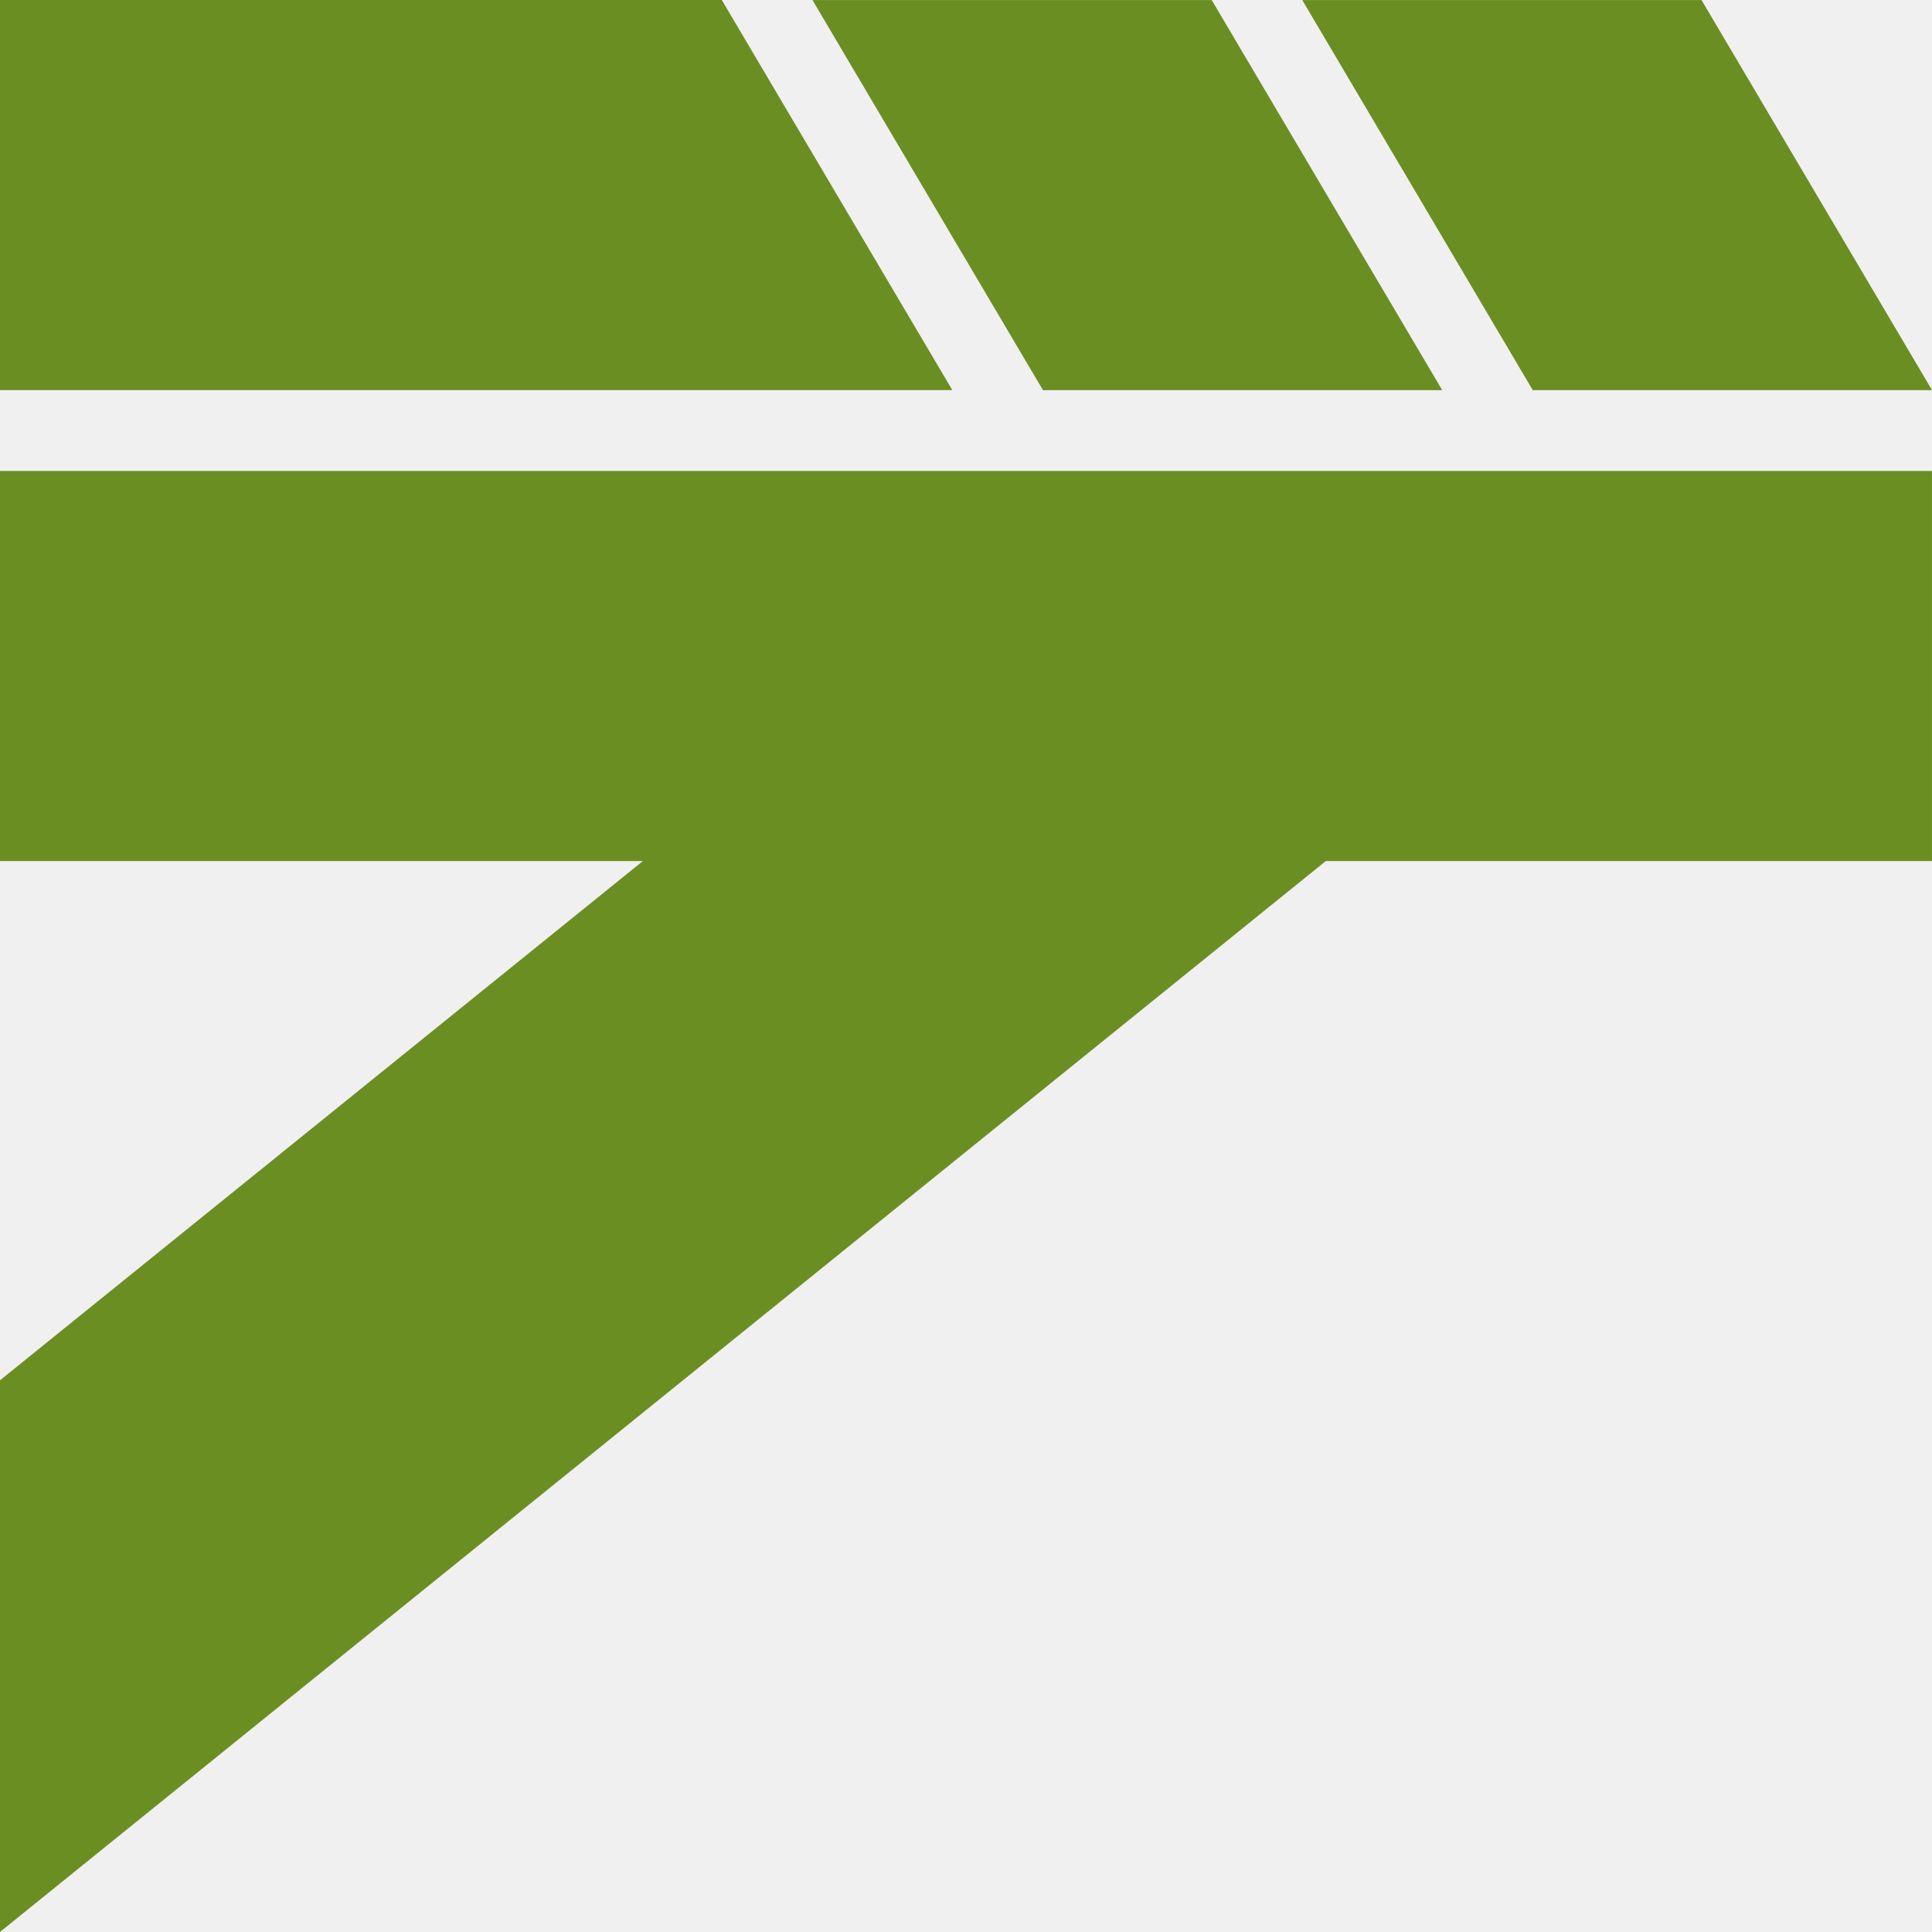
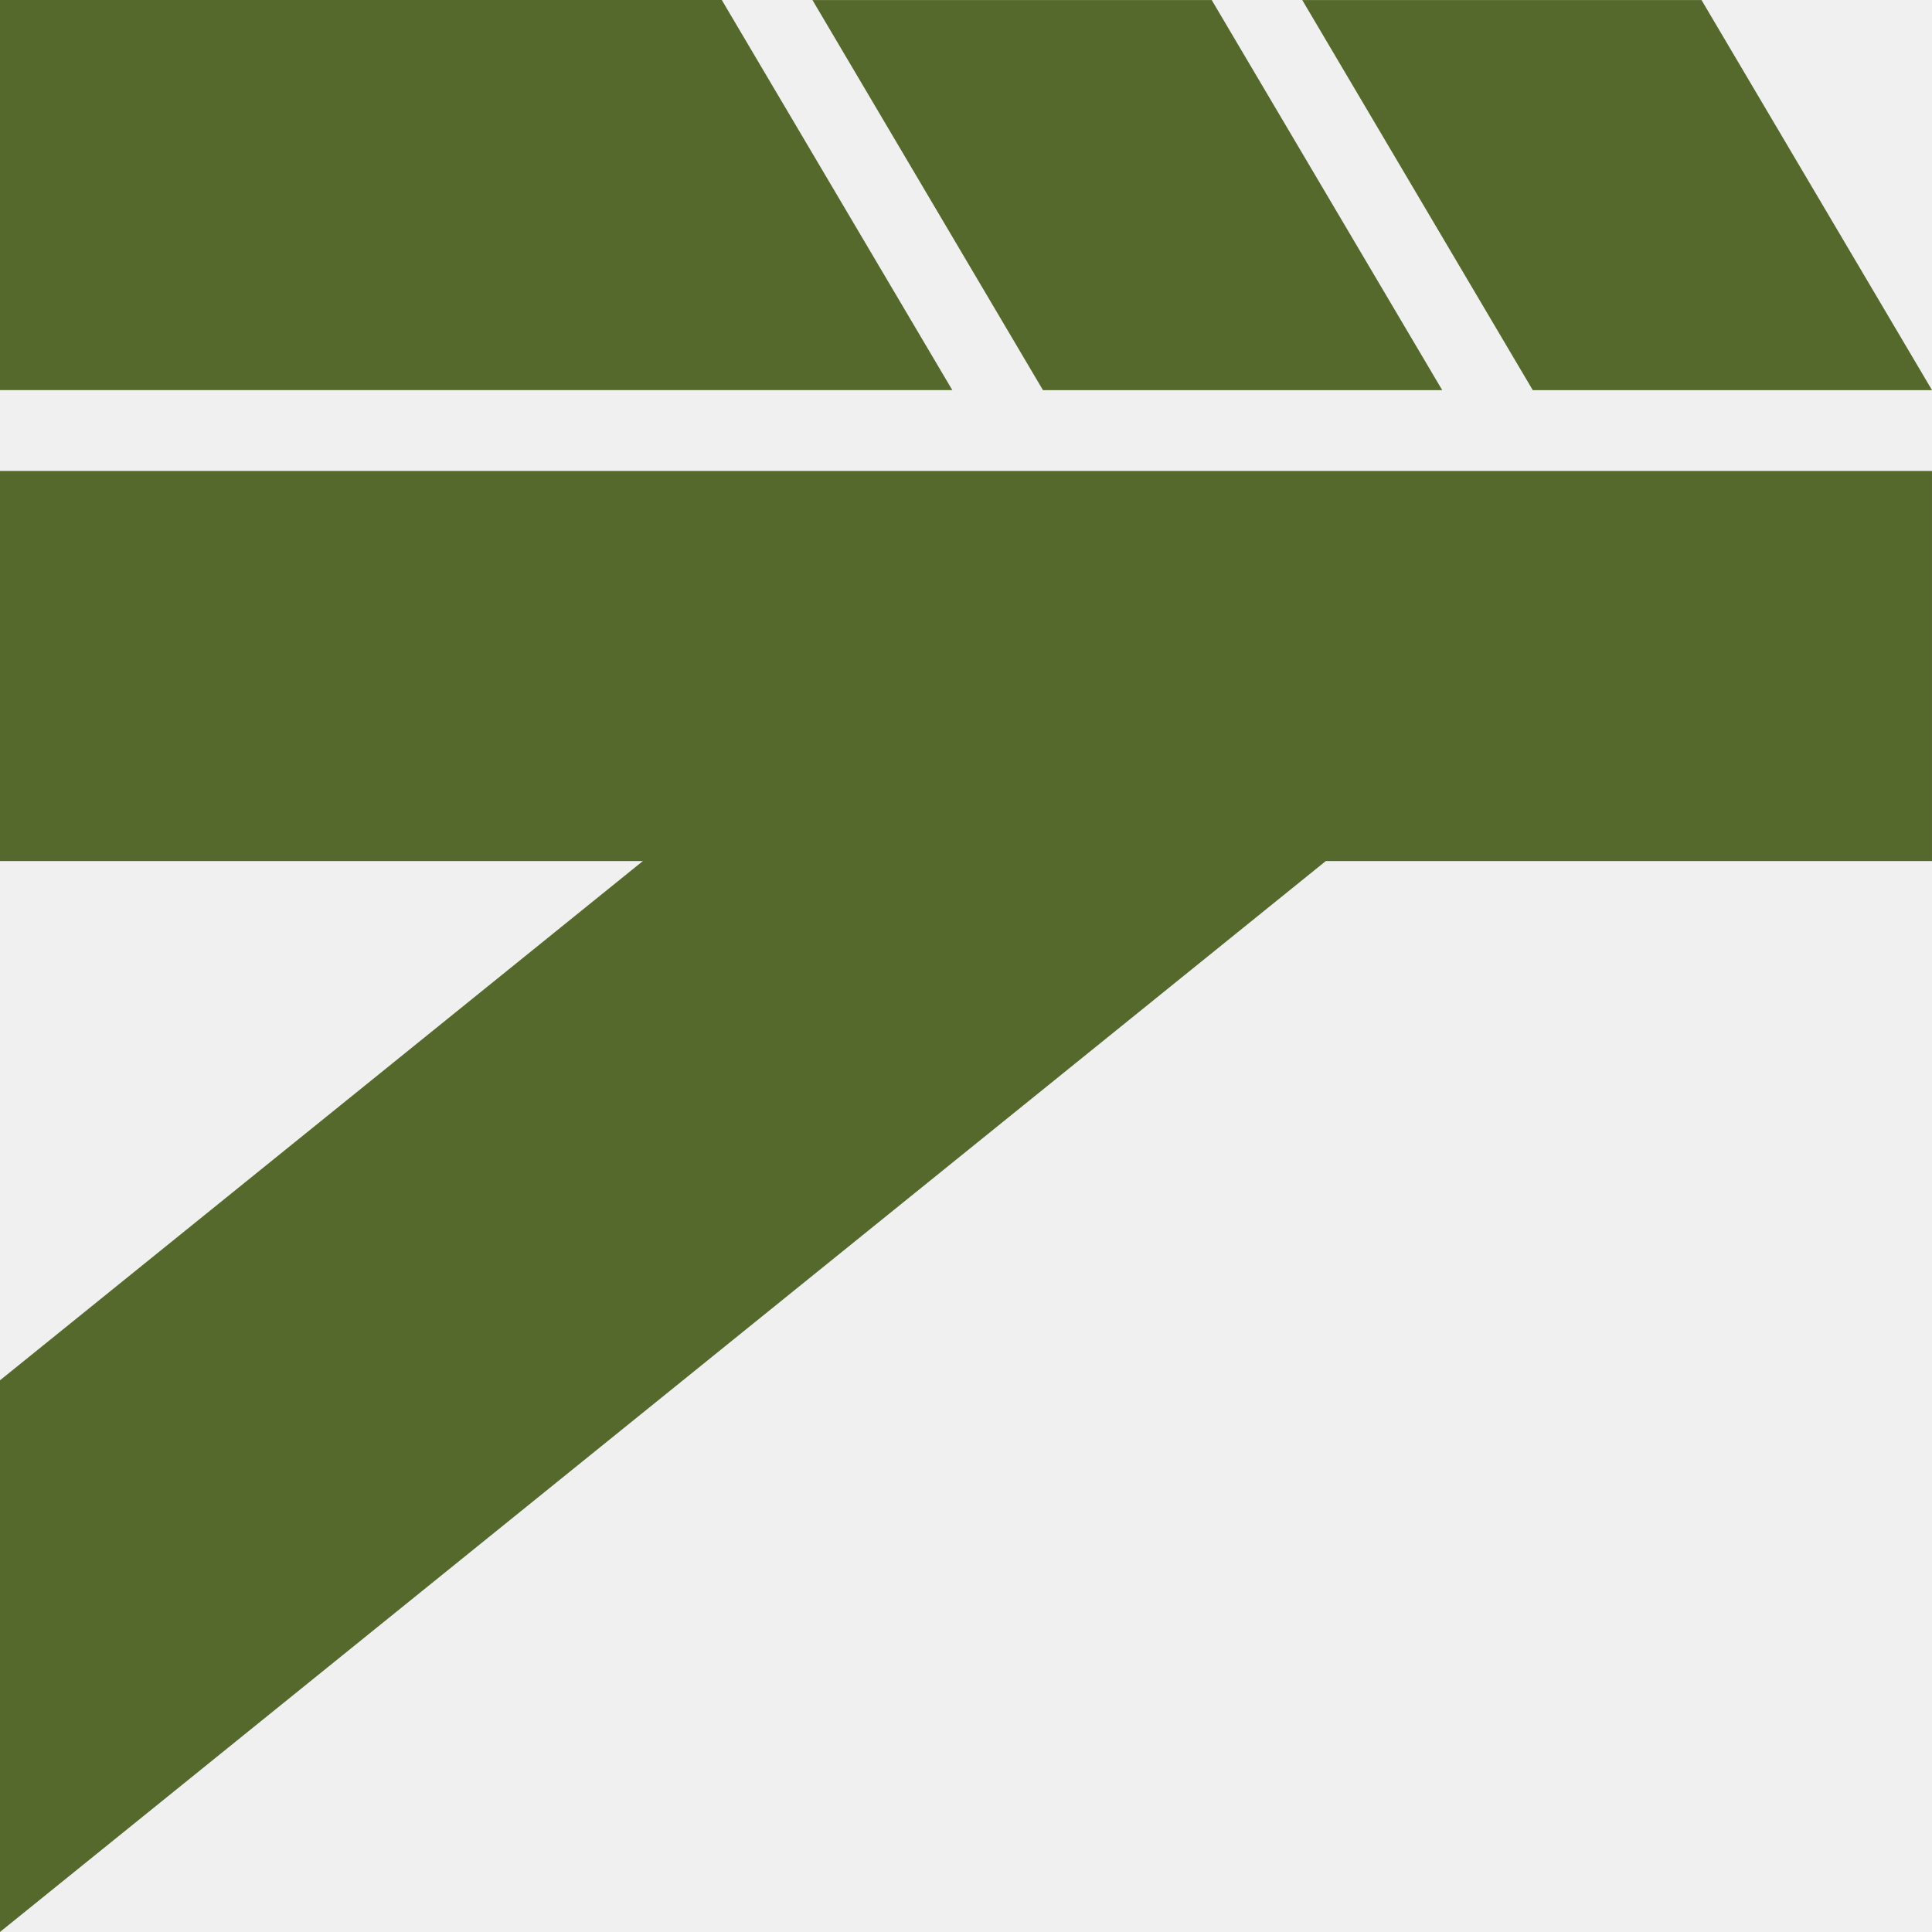
<svg xmlns="http://www.w3.org/2000/svg" width="256" height="256" viewBox="0 0 67.733 67.733" version="1.1" id="svg633">
  <style>
-     path { fill: #6b8e23; }
-     @media (prefers-color-scheme: dark) { path { fill: #ffffff; }}
+     path { fill: #56692d; }
+     @media (prefers-color-scheme: dark) { path { fill: #9cbd6f; }}
  </style>
  <defs id="defs630" />
  <g id="layer1">
    <g id="g3337-7-6-6" transform="matrix(2.999947,0,0,2.931289,-272.8064,-229.387)">
      <path id="rect234-3-6-3-4-8-6" d="m 90.937,83.887 v 4.666 h 7.513 l -7.513,6.21 v 6.598 L 106.431,88.553 h 7.084 v -4.666 h -9.421 z" />
      <g id="g3382-4-8-4" transform="matrix(1,0,0,0.9999577,-1.346963,1.061595)">
        <path id="rect234-3-6-3-3-3-4-9" d="m 92.284,77.196 v 4.666 h 6.464 3.112 1.553 l -2.694,-4.666 h -1.553 -3.112 z" />
        <path id="rect234-3-6-3-3-7-0-3-5" transform="matrix(1,0,0.5,0.8660254,0,0)" d="m 57.209,89.139 h 4.666 v 5.388 h -4.666 z" />
        <path id="rect234-3-6-3-3-7-4-7-1-0" transform="matrix(1,0,0.5,0.8660254,0,0)" d="m 62.933,89.139 h 4.666 v 5.388 H 62.933 Z" />
      </g>
    </g>
  </g>
</svg>
